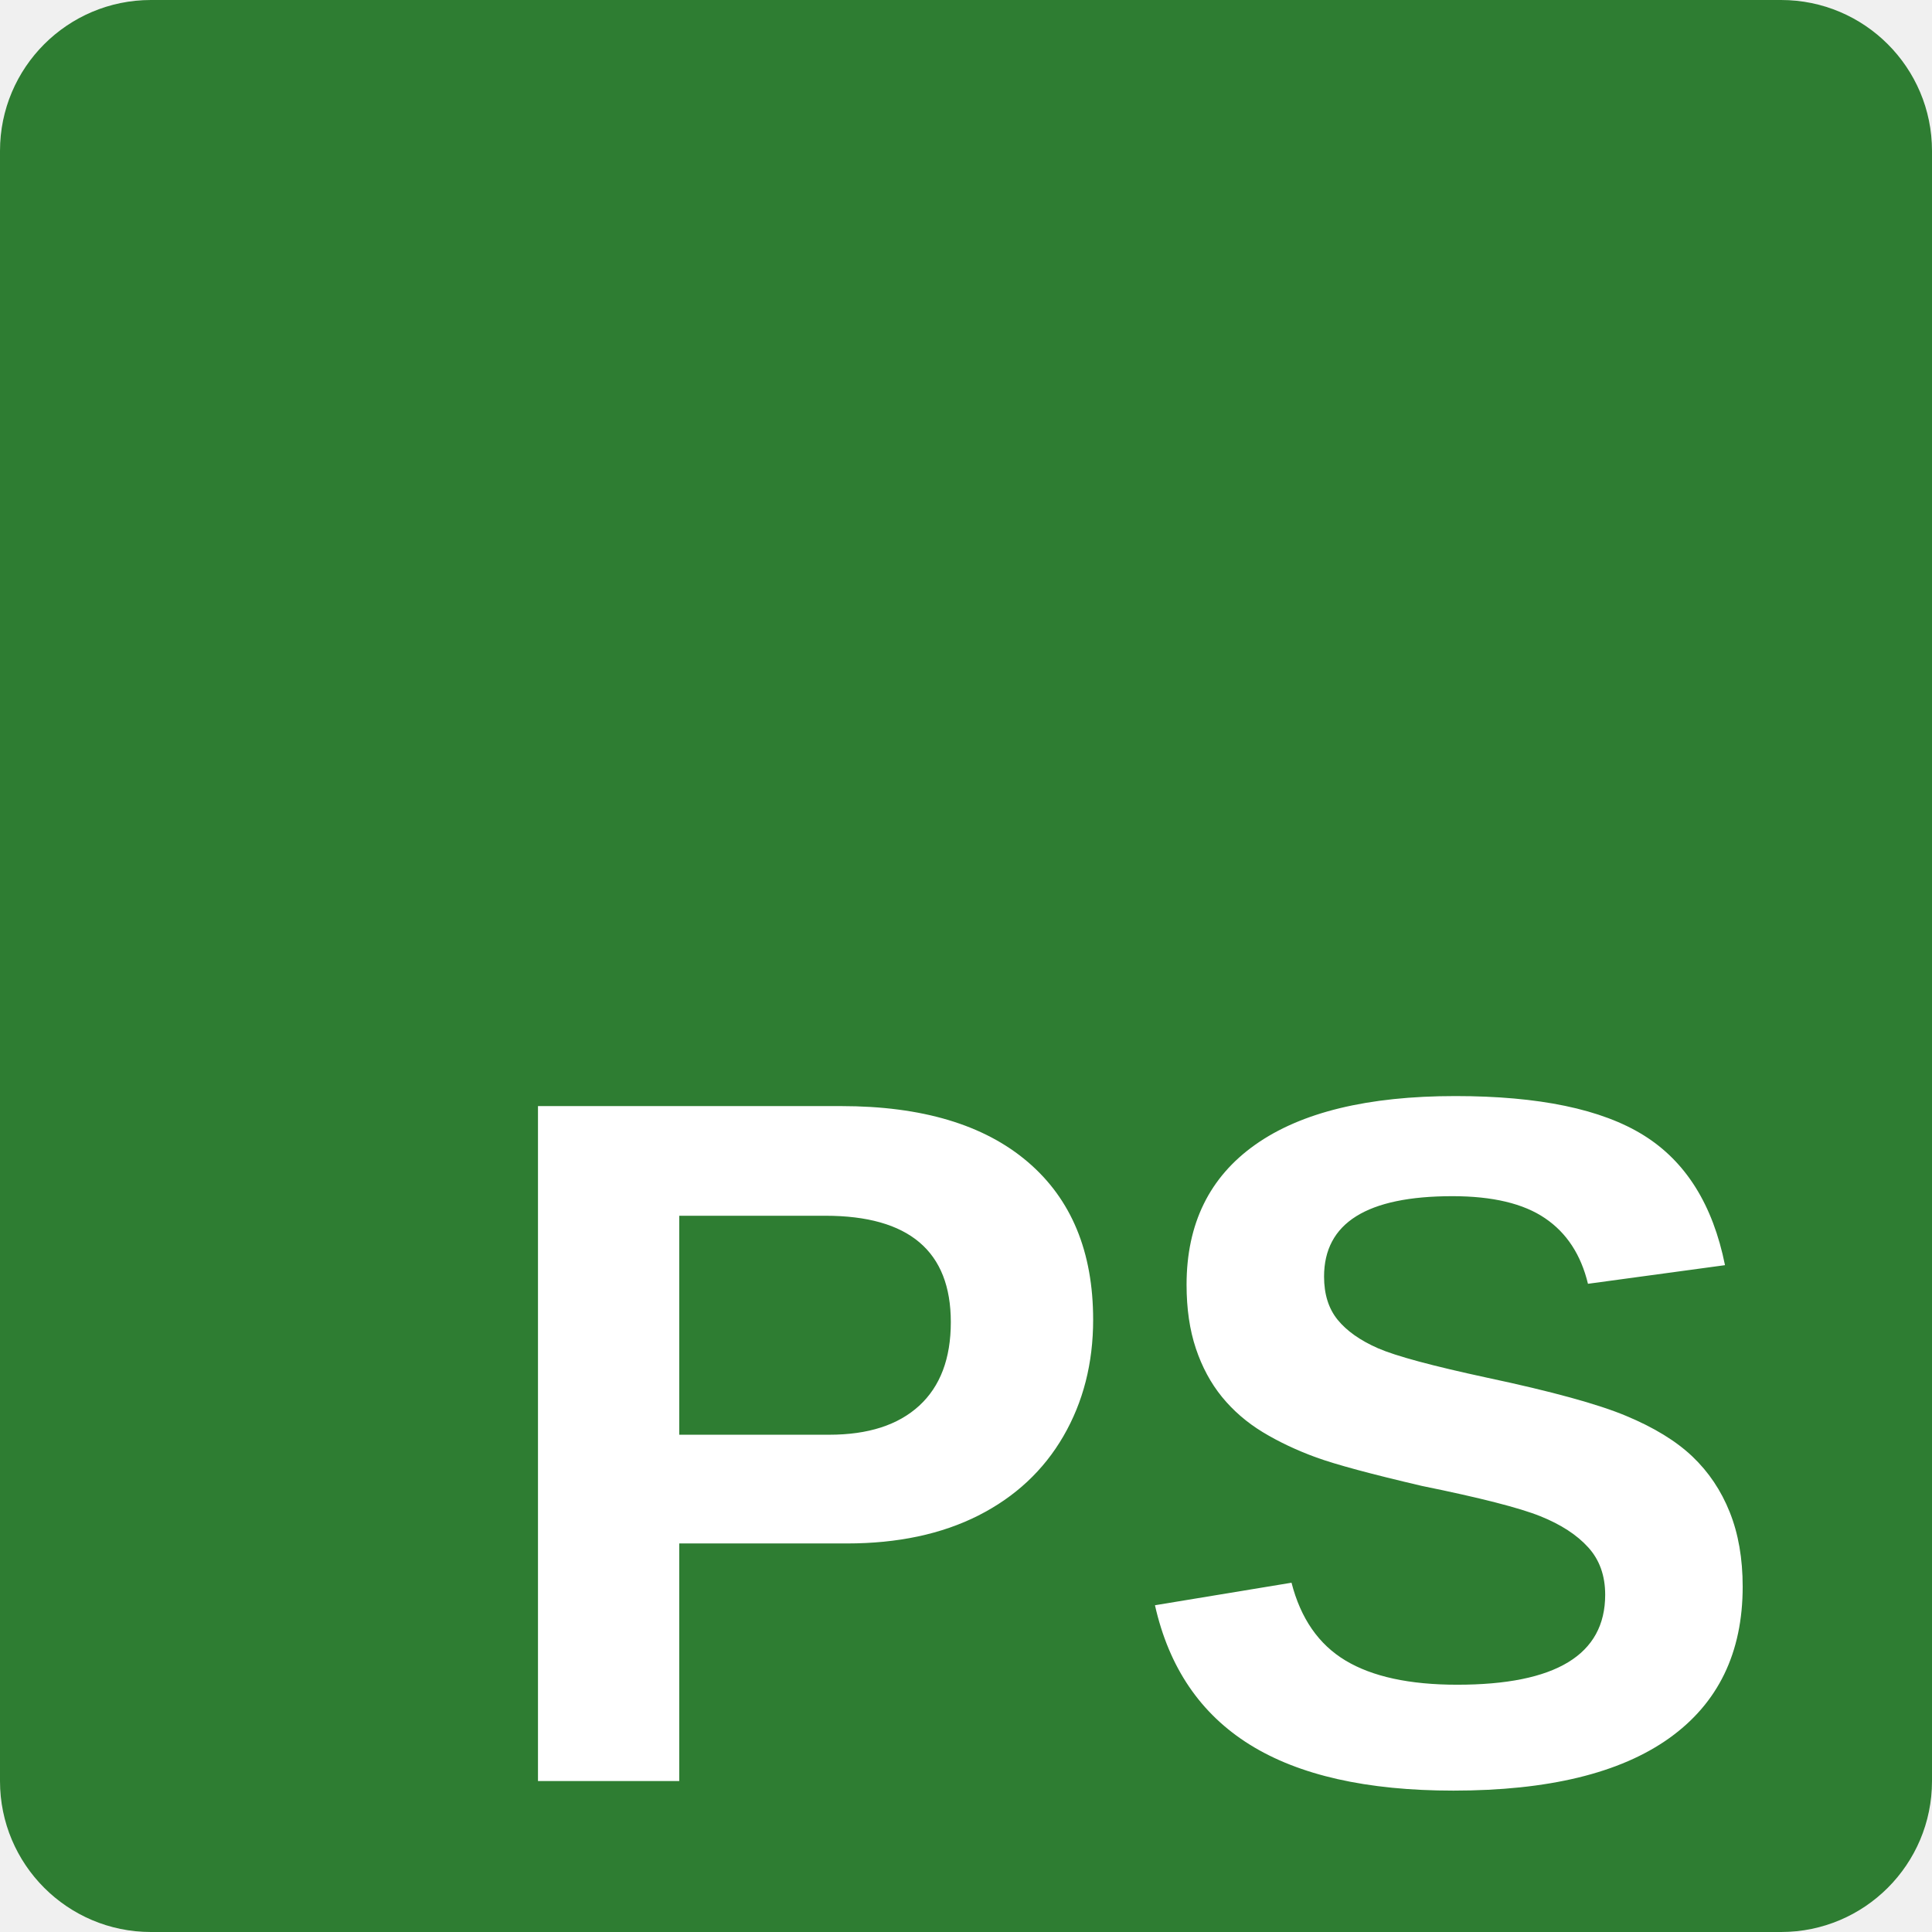
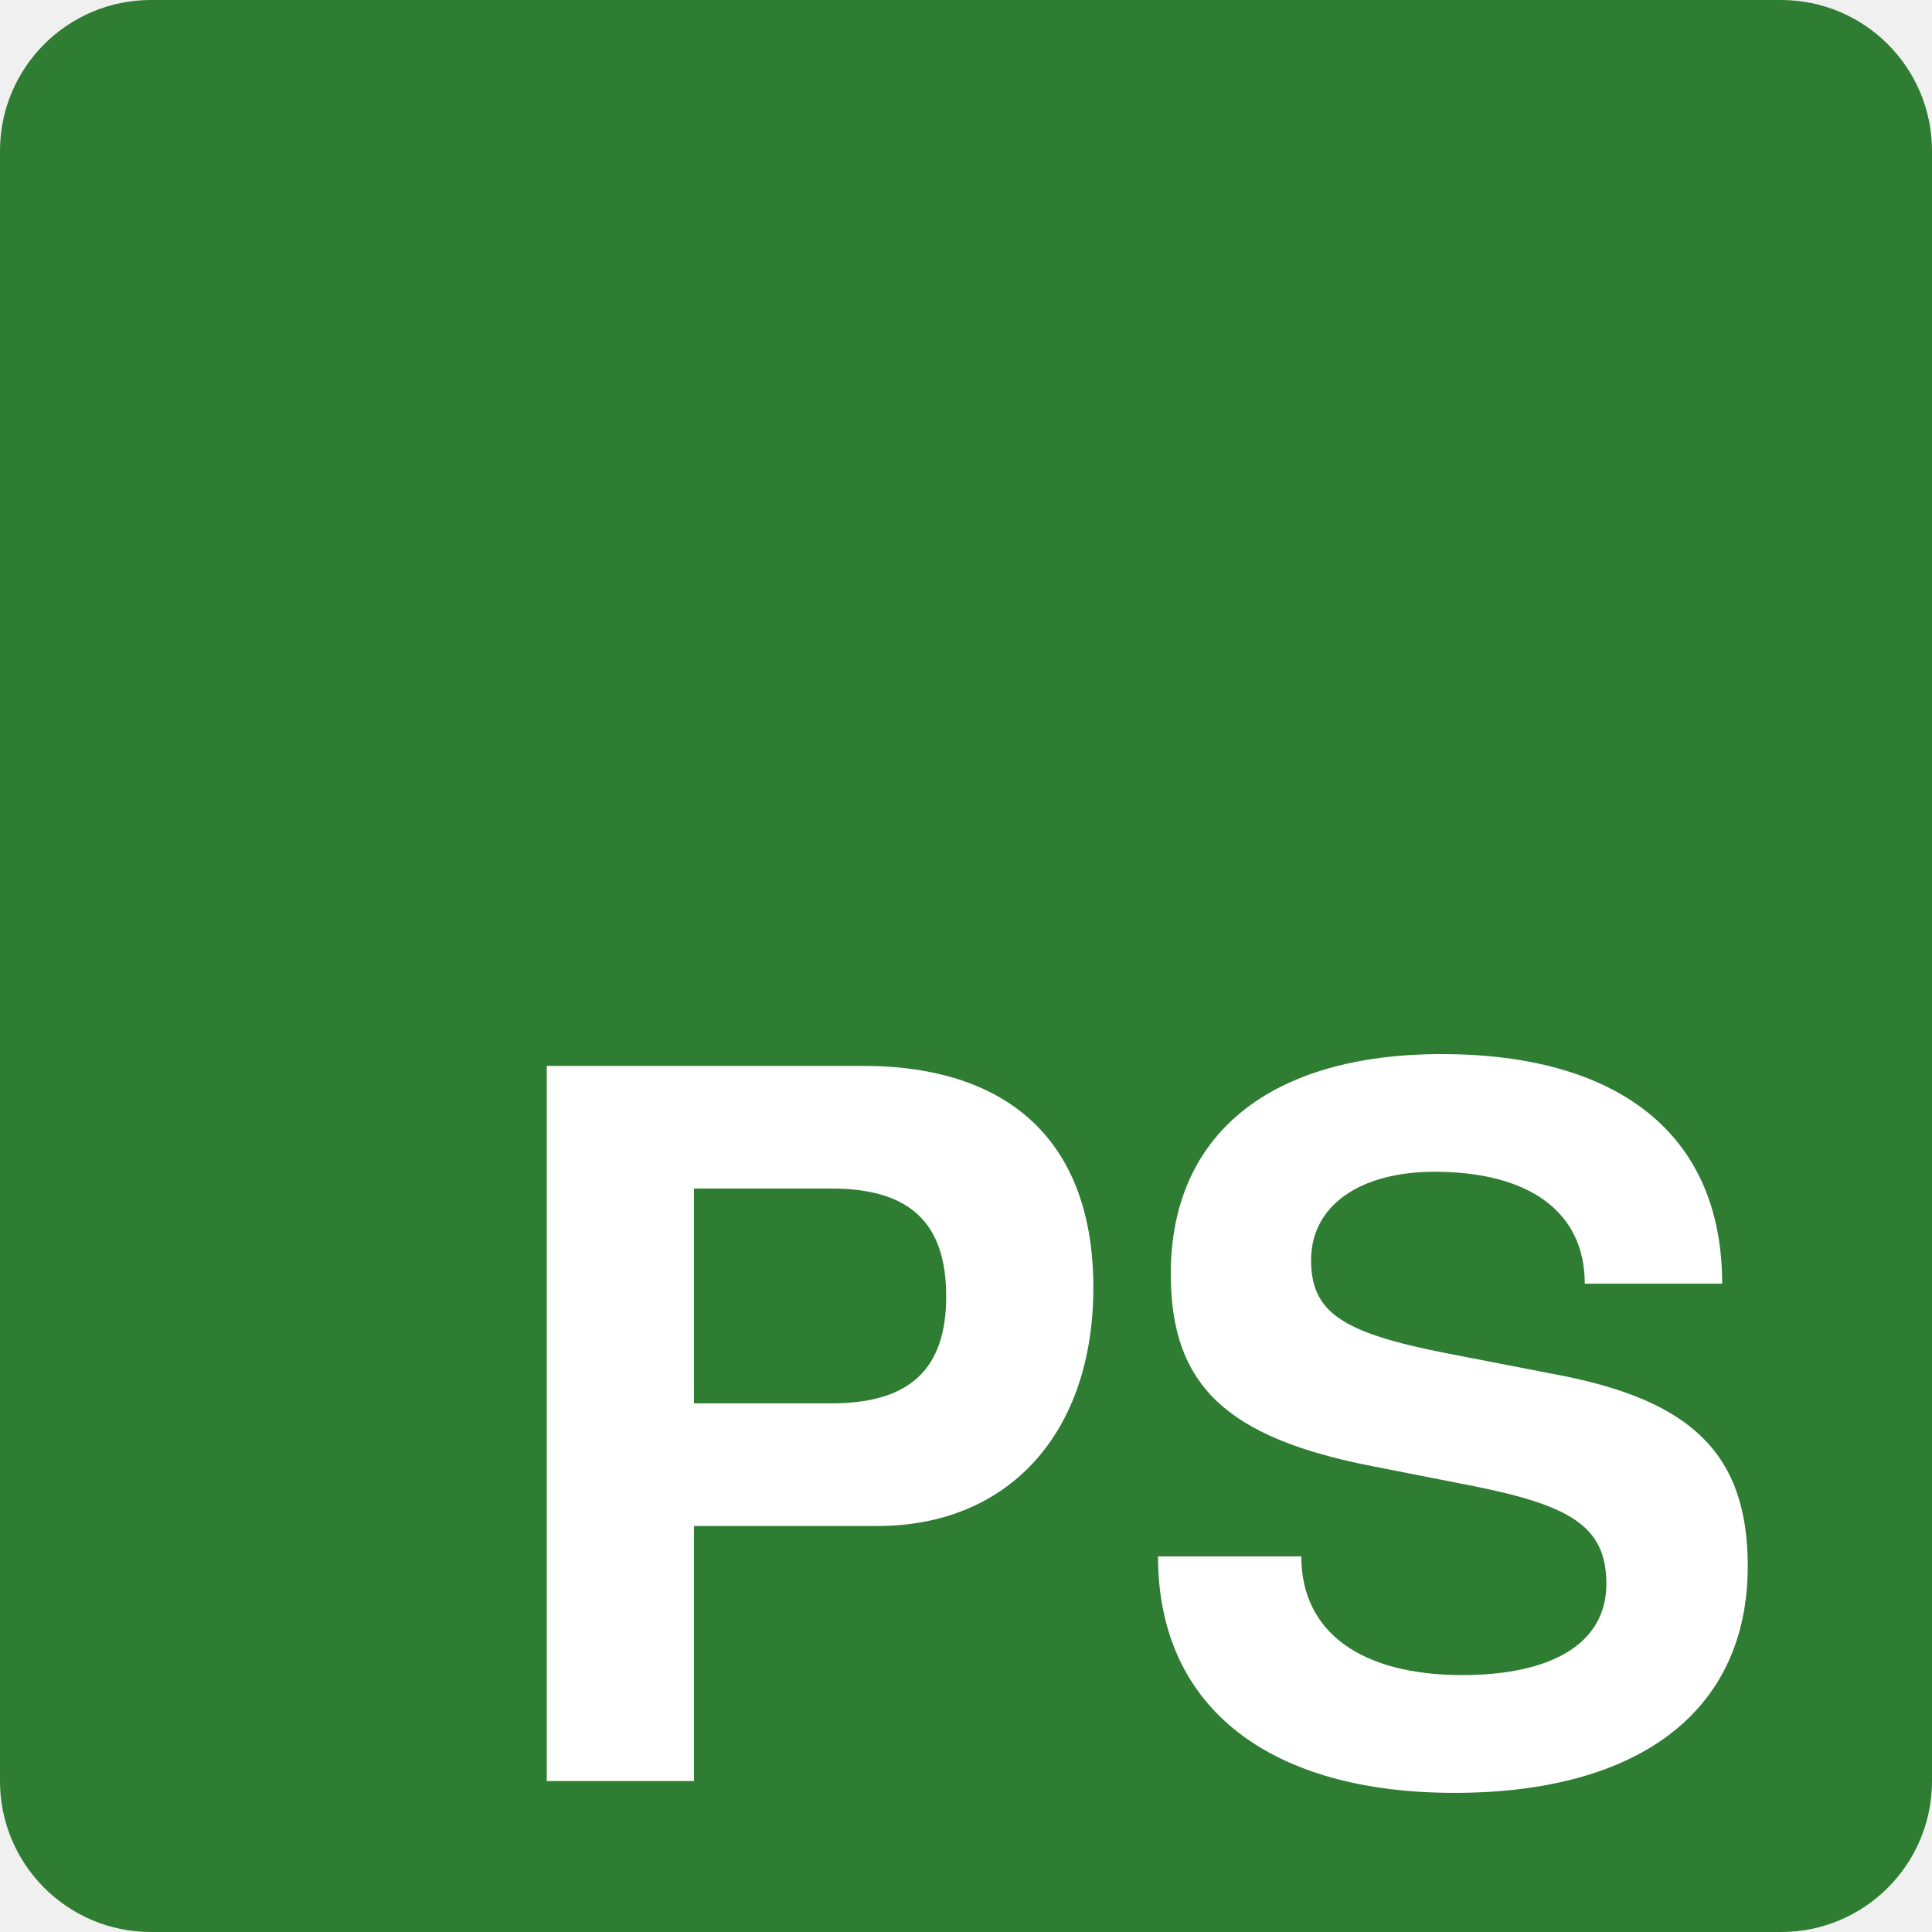
<svg xmlns="http://www.w3.org/2000/svg" viewBox="0 0 256 256">
  <rect width="256" height="256" rx="20" ry="20" fill="#2E7D32" />
-   <text x="236" y="236" text-anchor="end" font-family="'Segoe UI', 'Helvetica Neue', Arial, sans-serif" font-weight="bold" font-size="130" fill="#FFFFFF">PS</text>
+   <text x="236" y="236" text-anchor="end" font-family="Poppins, 'Nunito Sans', 'Helvetica Neue', sans-serif" font-weight="800" font-size="130" fill="#FFFFFF">PS</text>
</svg>
